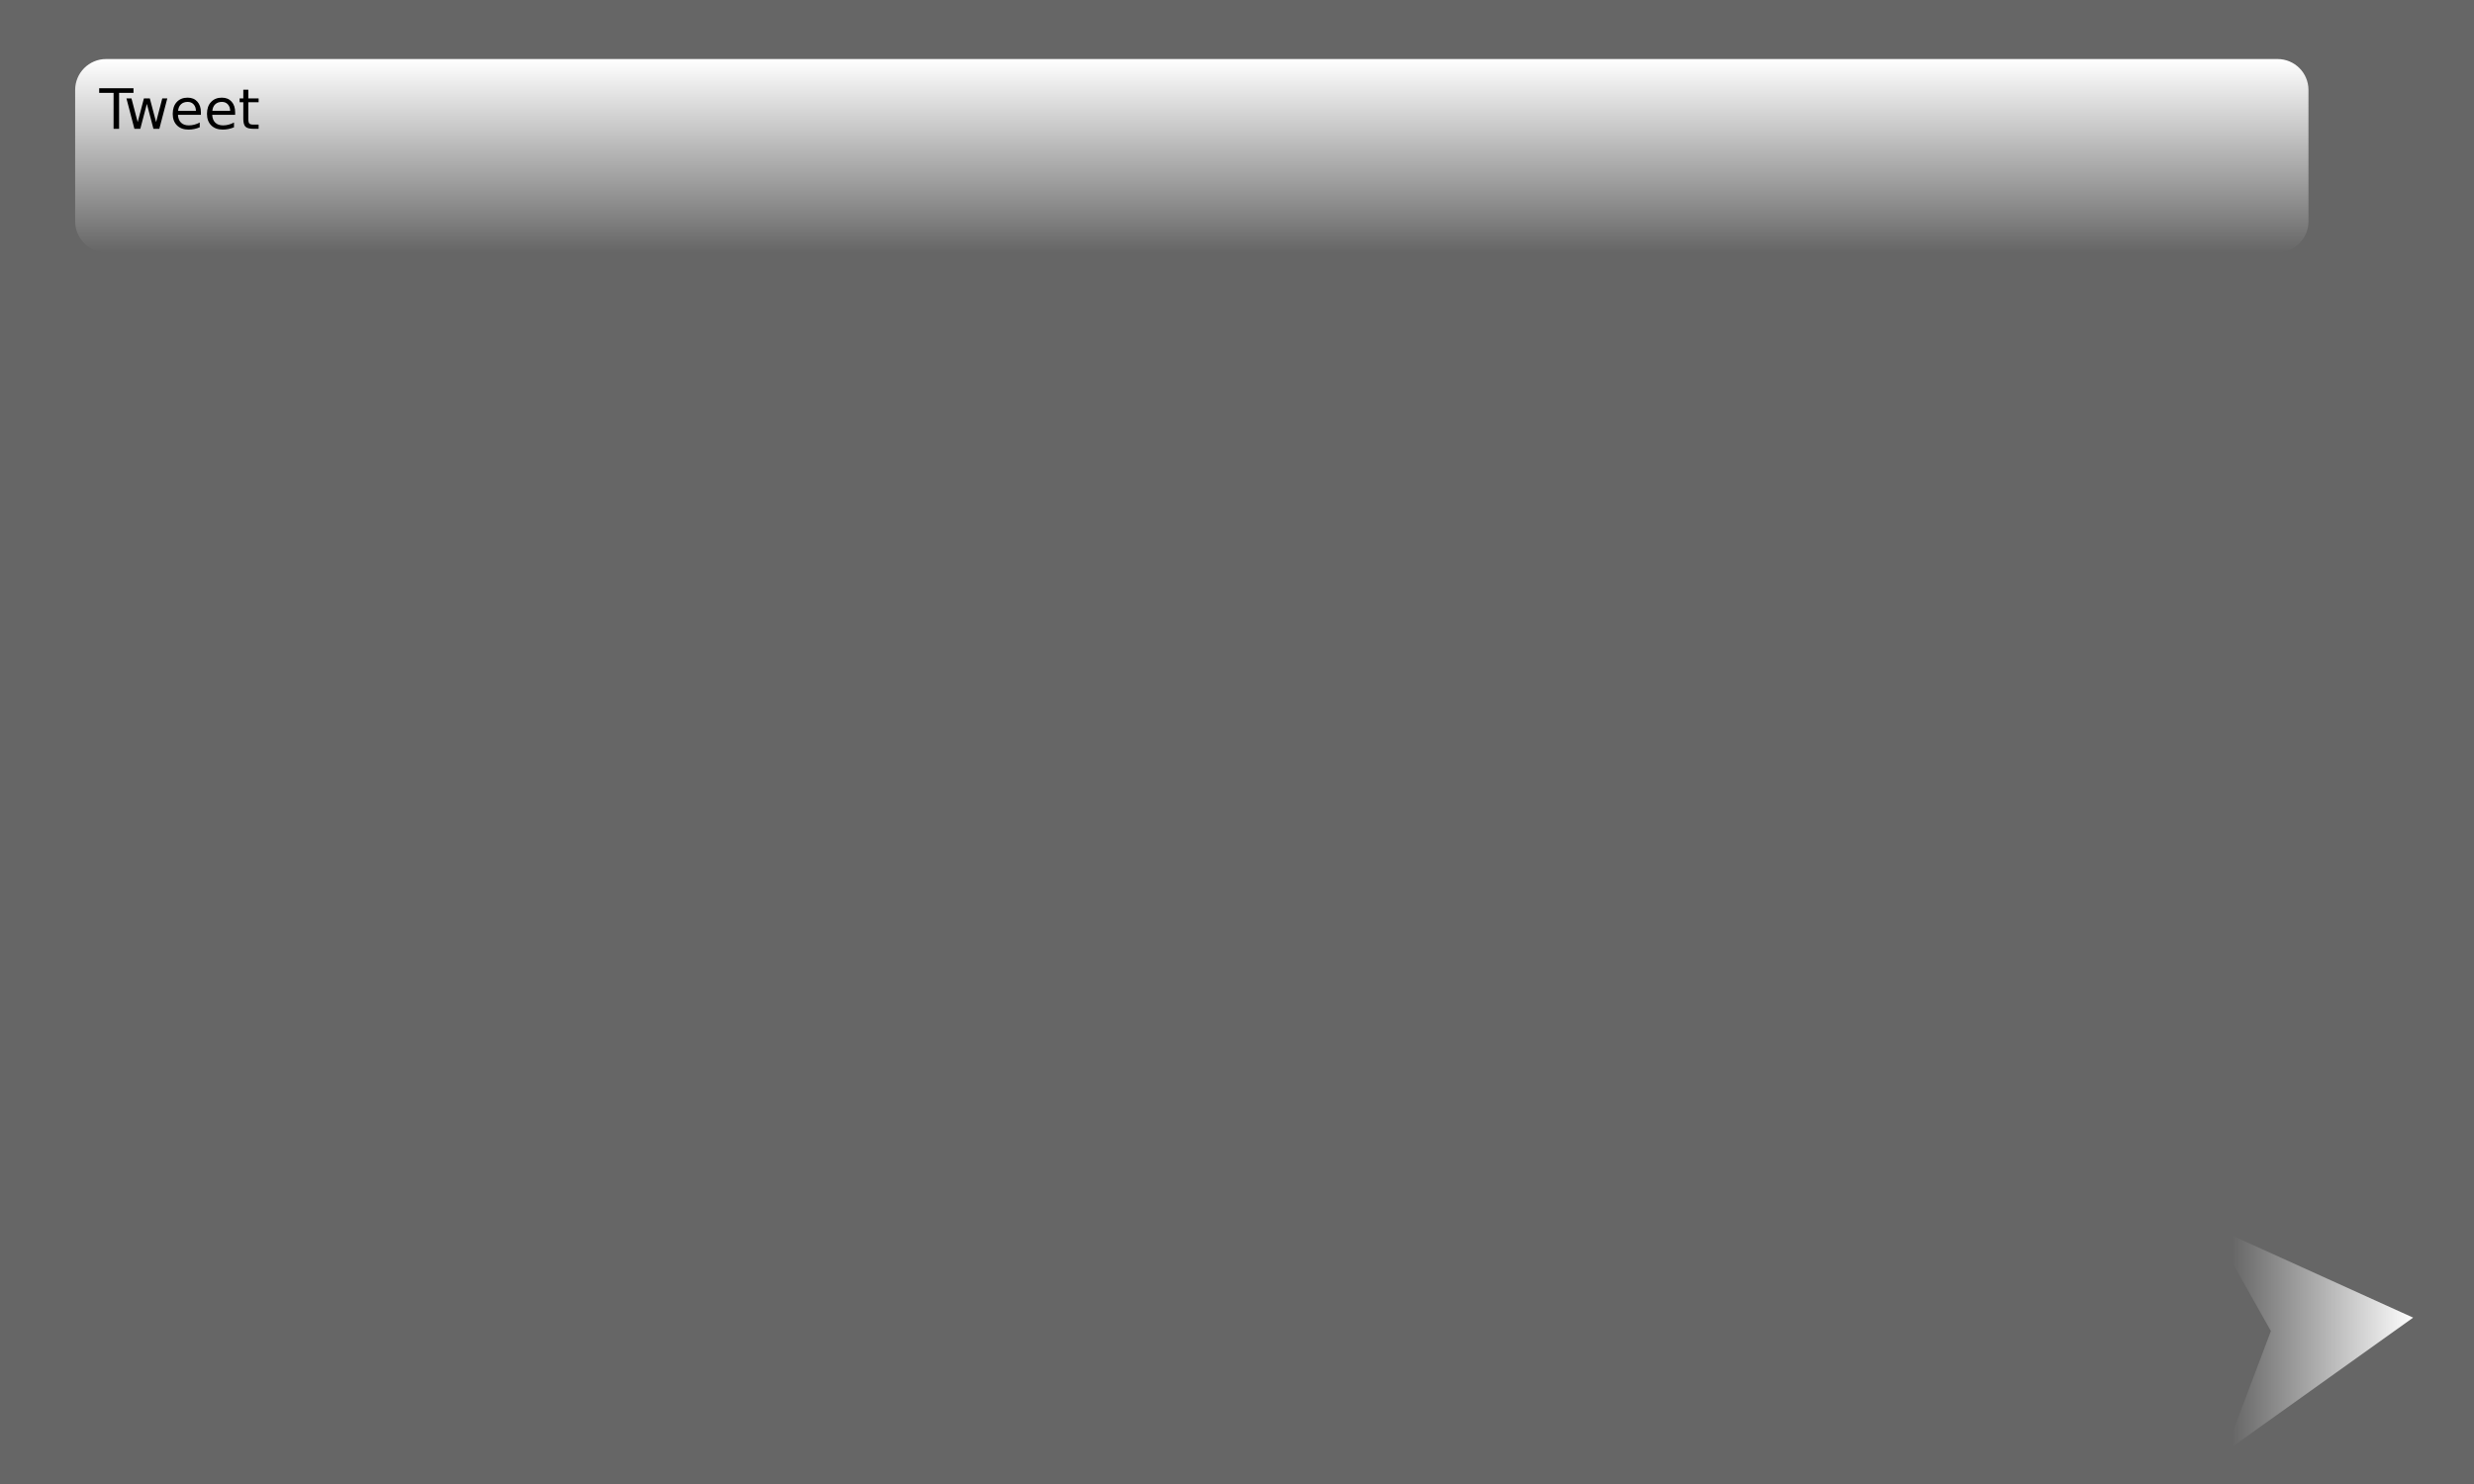
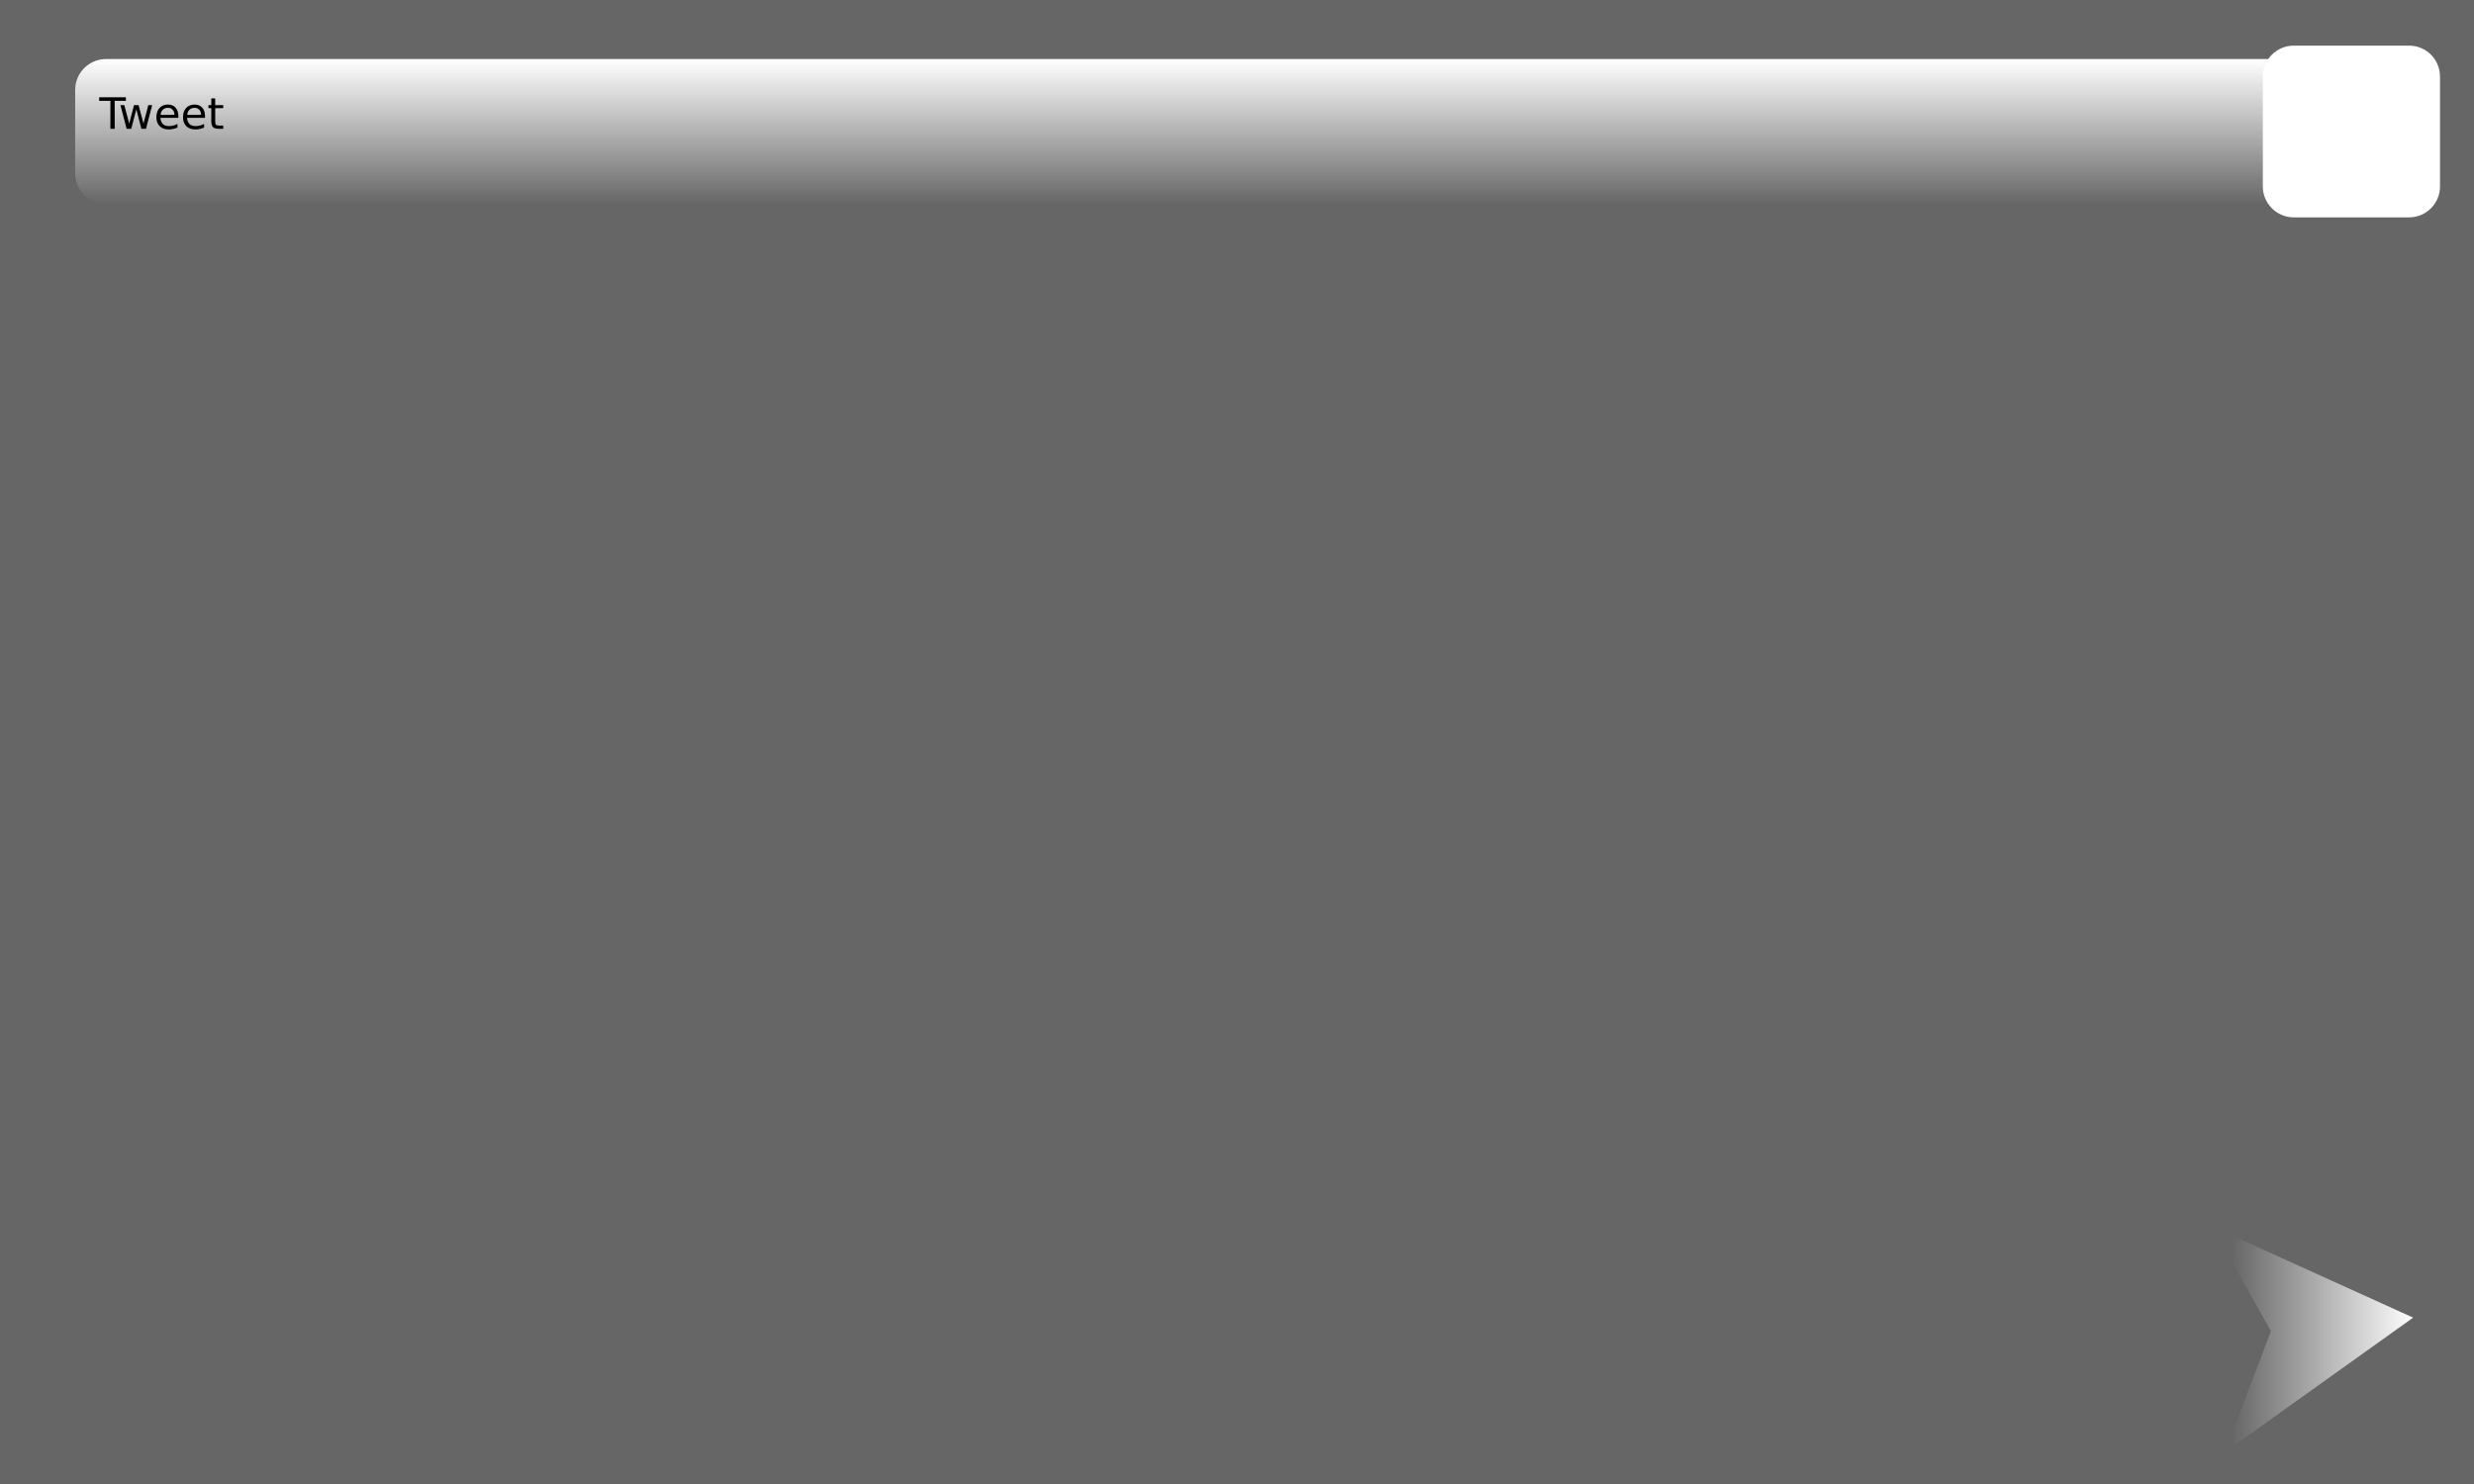
<svg xmlns="http://www.w3.org/2000/svg" xmlns:xlink="http://www.w3.org/1999/xlink" width="800" height="480" id="svg2" version="1.0">
  <defs id="defs4">
    <linearGradient id="linearGradient3191">
      <stop style="stop-color:#ffffff;stop-opacity:0;" offset="0" id="stop3193" />
      <stop style="stop-color:#ffffff;stop-opacity:1;" offset="1" id="stop3195" />
    </linearGradient>
    <linearGradient id="linearGradient3156">
      <stop style="stop-color:#ffffff;stop-opacity:1;" offset="0" id="stop3158" />
      <stop style="stop-color:#ffffff;stop-opacity:0;" offset="1" id="stop3160" />
    </linearGradient>
    <linearGradient xlink:href="#linearGradient3156" id="linearGradient3162" x1="362.821" y1="51.212" x2="362.821" y2="113.707" gradientUnits="userSpaceOnUse" gradientTransform="translate(-26.03978,-10.41591)" />
    <linearGradient xlink:href="#linearGradient3191" id="linearGradient3197" x1="721.67" y1="433.128" x2="780.826" y2="433.128" gradientUnits="userSpaceOnUse" />
-     <linearGradient xlink:href="#linearGradient3156" id="linearGradient3204" gradientUnits="userSpaceOnUse" gradientTransform="translate(-26.03978,-10.41591)" x1="362.821" y1="51.212" x2="362.821" y2="113.707" />
+     <linearGradient xlink:href="#linearGradient3156" id="linearGradient3204" gradientUnits="userSpaceOnUse" gradientTransform="translate(-26.03978,-10.41591)" x1="362.821" y1="51.212" x2="362.821" y2="98.083" />
  </defs>
  <g id="layer1">
    <rect style="fill:#666666" id="rect2383" width="800" height="480" x="0" y="0" />
    <g id="g3199" transform="translate(-4.339964,-21.69982)">
-       <rect ry="10" rx="10" y="40.796" x="28.644" height="62.495" width="722.17" id="rect2380" style="opacity:1;fill:url(#linearGradient3204);fill-opacity:1;stroke:none;stroke-width:6;stroke-miterlimit:4;stroke-dasharray:none;stroke-opacity:1" />
-       <text id="text2382" y="63.363" x="36.456" style="font-size:18px;font-style:normal;font-variant:normal;font-weight:normal;font-stretch:normal;text-align:start;line-height:125%;writing-mode:lr-tb;text-anchor:start;fill:#000000;fill-opacity:1;stroke:none;stroke-width:1px;stroke-linecap:butt;stroke-linejoin:miter;stroke-opacity:1;font-family:Bitstream Vera Sans;-inkscape-font-specification:Bitstream Vera Sans" xml:space="preserve">
+       <rect ry="10" rx="10" y="40.796" x="28.644" height="46.872" width="722.17" id="rect2380" style="opacity:1;fill:url(#linearGradient3204);fill-opacity:1;stroke:none;stroke-width:6;stroke-miterlimit:4;stroke-dasharray:none;stroke-opacity:1" />
+       <text id="text2382" y="63.363" x="36.456" style="font-size:14;font-style:normal;font-variant:normal;font-weight:normal;font-stretch:normal;text-align:start;line-height:125%;writing-mode:lr-tb;text-anchor:start;fill:#000000;fill-opacity:1;stroke:none;stroke-width:1px;stroke-linecap:butt;stroke-linejoin:miter;stroke-opacity:1;font-family:Bitstream Vera Sans;-inkscape-font-specification:Bitstream Vera Sans" xml:space="preserve">
        <tspan y="63.363" x="36.456" id="tspan2384">Tweet</tspan>
      </text>
    </g>
    <path style="fill:url(#linearGradient3197);fill-opacity:1;fill-rule:evenodd;stroke:none;stroke-width:1;stroke-linecap:butt;stroke-linejoin:miter;stroke-opacity:1" d="M 715.226,396.673 L 780.326,426.184 L 719.566,469.584 L 734.322,430.524 L 715.226,396.673 z" id="path3189" />
+     <rect style="opacity:1;fill:#ffffff;fill-opacity:1;stroke:none;stroke-width:6;stroke-miterlimit:4;stroke-dasharray:none;stroke-opacity:1" id="rect3206" width="57.288" height="55.552" x="731.718" y="14.756" rx="10" ry="10" />
  </g>
</svg>
